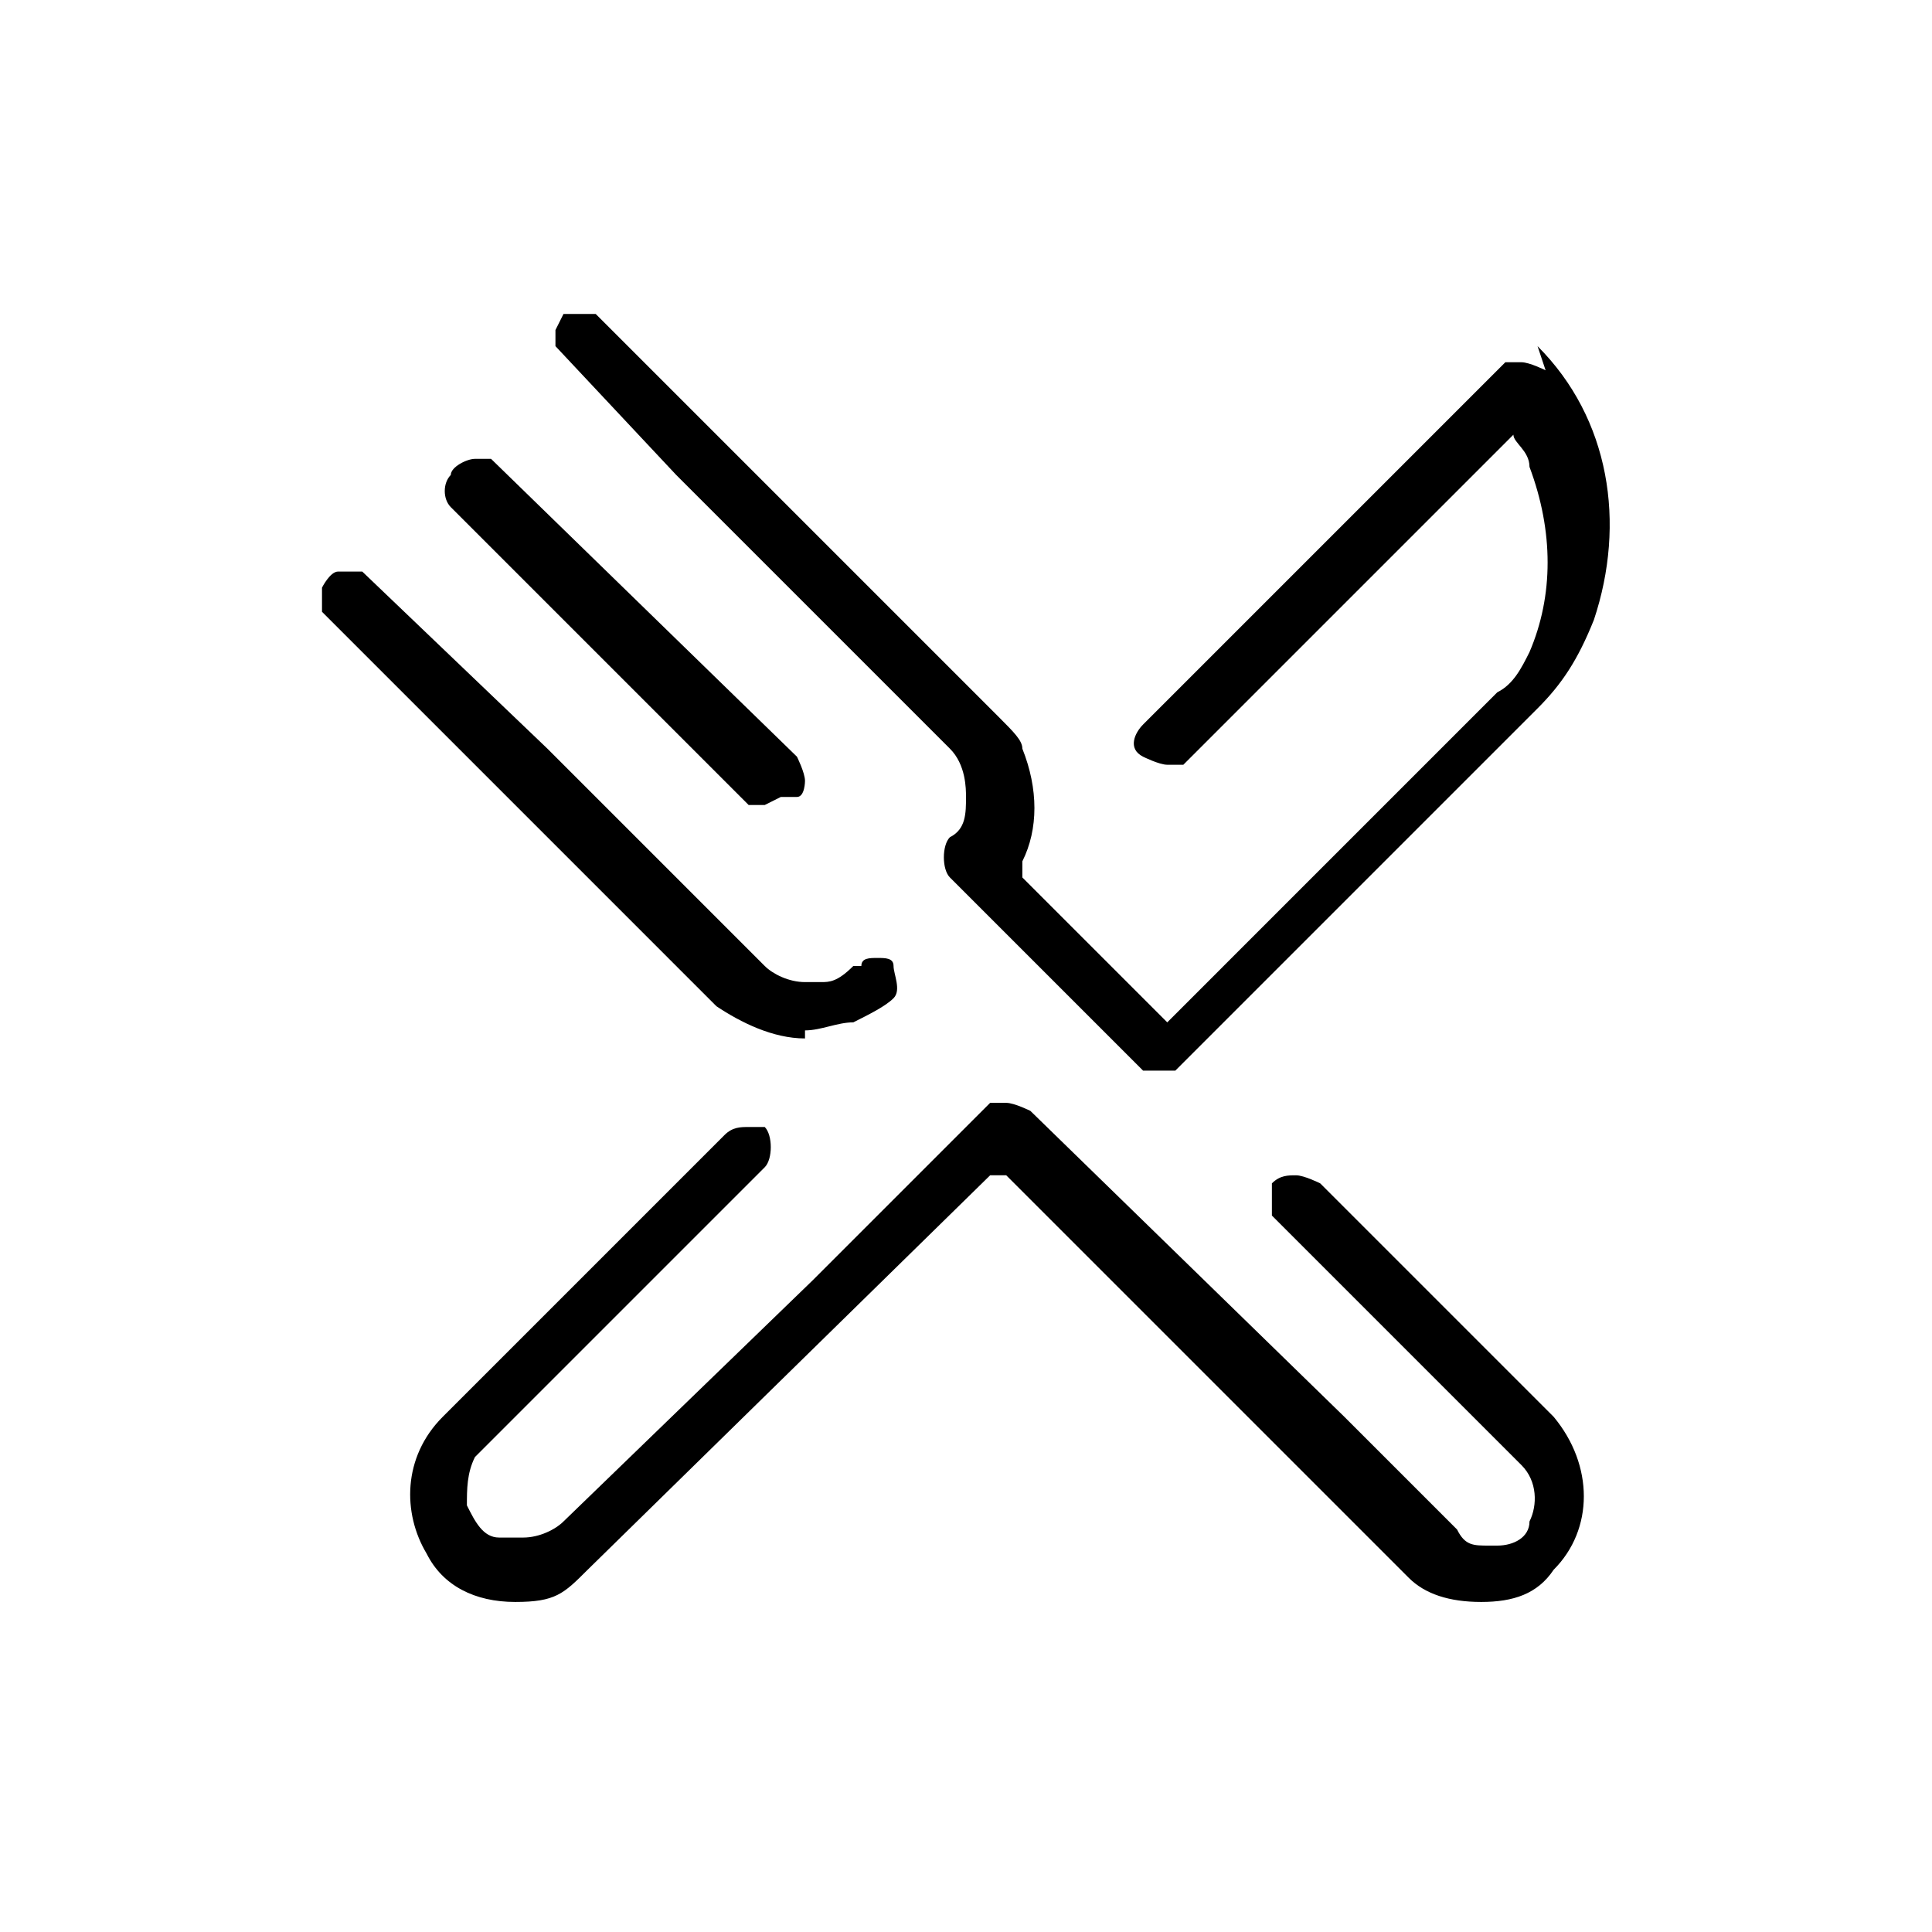
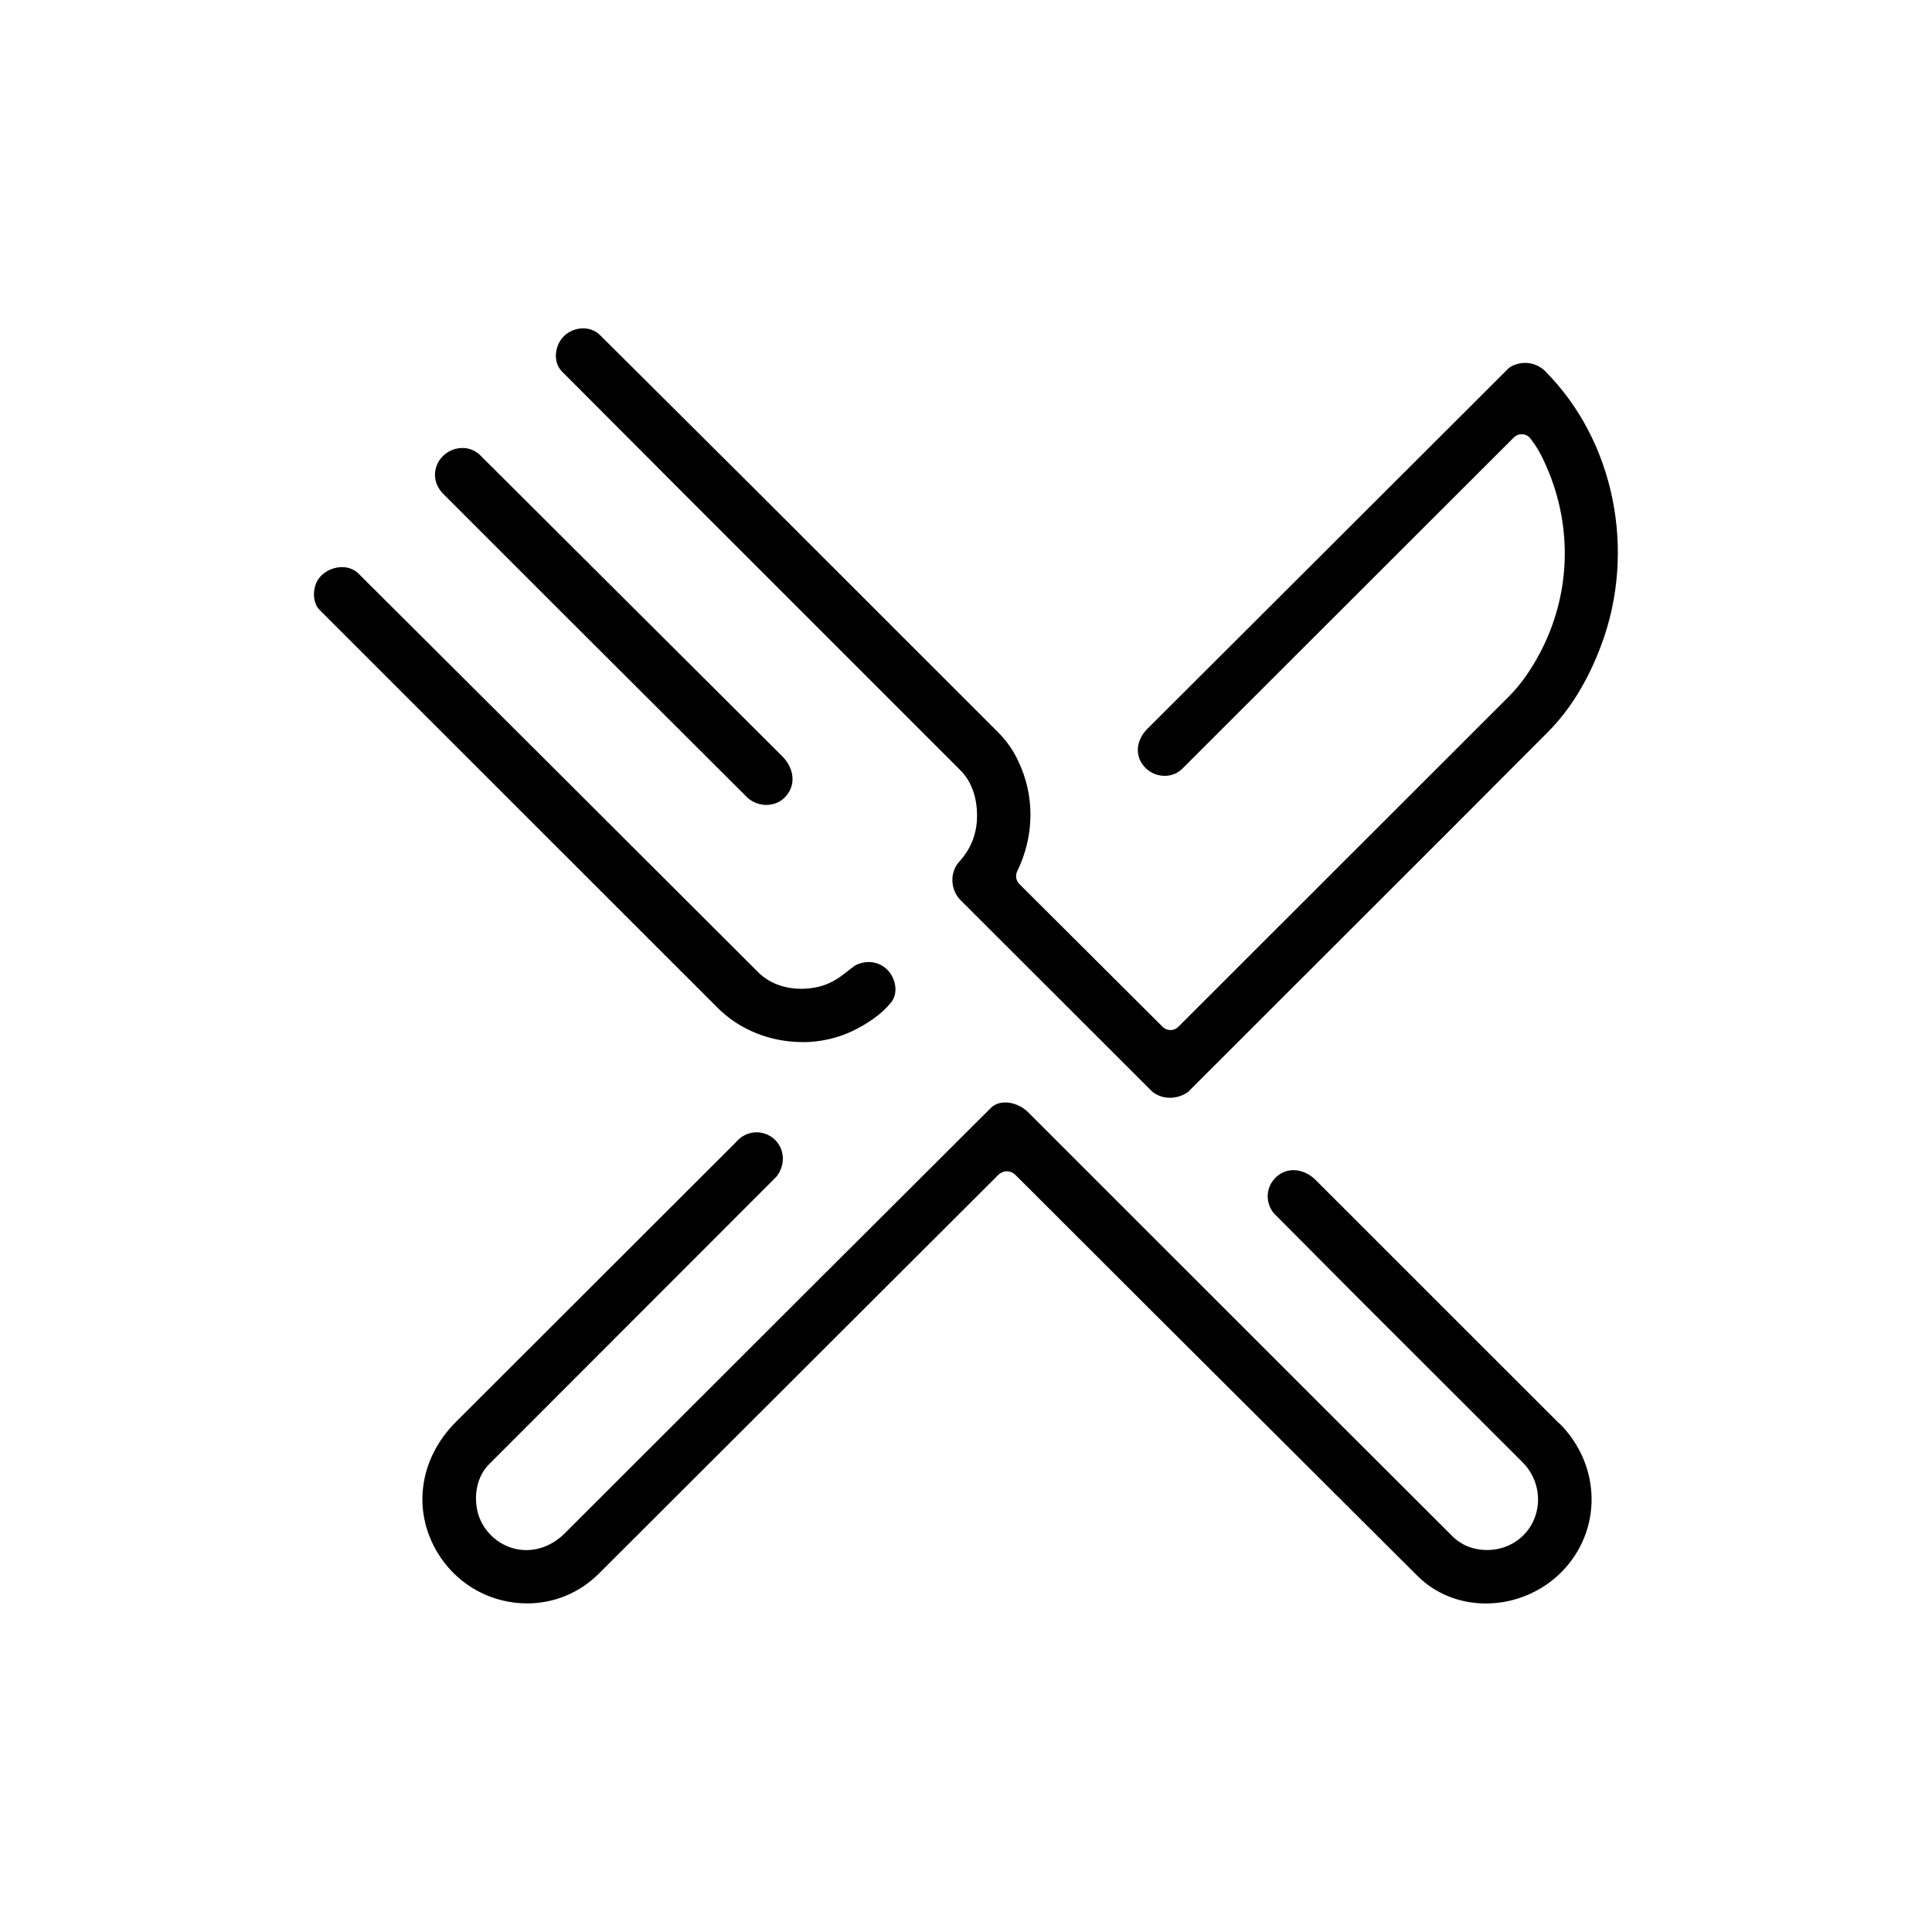
- <svg xmlns="http://www.w3.org/2000/svg" id="_레이어_1" data-name="레이어_1" version="1.1" viewBox="0 0 24 24">
-   <path d="M19.4,17.7l-3-3c0,0-.2-.1-.3-.1s-.2,0-.3.1c0,.1,0,.3,0,.4l1,1,2.1,2.1c.2.2.2.5.1.7,0,.2-.2.3-.4.3,0,0,0,0-.1,0-.2,0-.3,0-.4-.2l-1.4-1.4-3.9-3.8c0,0-.2-.1-.3-.1s-.1,0-.2,0l-2.2,2.2-3.1,3c-.1.1-.3.2-.5.2s-.2,0-.3,0c-.2,0-.3-.2-.4-.4,0-.2,0-.4.1-.6l3.6-3.6c.1-.1.1-.4,0-.5,0,0-.1,0-.2,0s-.2,0-.3.1l-3.5,3.5c-.5.5-.5,1.2-.2,1.7.2.4.6.6,1.1.6s.6-.1.9-.4l5-4.9s0,0,.1,0c0,0,.1,0,.1,0l1.7,1.7,3.3,3.3c.2.2.5.3.9.3s.7-.1.9-.4c.5-.5.5-1.3,0-1.9Z" />
-   <polygon points="12.5 14.1 12.5 14.1 12.5 14.1 12.5 14.1" />
-   <path d="M19.2,4.6c0,0-.2-.1-.3-.1s-.2,0-.2,0l-4.5,4.5c-.1.1-.2.3,0,.4,0,0,.2.1.3.1s.2,0,.2,0l4.1-4.1s0,0,0,0,0,0,0,0c0,0,0,0,0,0,0,.1.2.2.2.4.3.8.3,1.6,0,2.3-.1.2-.2.4-.4.5l-4.1,4.1s0,0,0,0,0,0,0,0l-1.8-1.8s0-.1,0-.2c.2-.4.2-.9,0-1.4,0-.1-.1-.2-.3-.4l-3-3-2-2c0,0-.2,0-.2,0,0,0-.2,0-.2,0,0,0-.1.2-.1.2,0,0,0,.1,0,.2l1.5,1.6,3.4,3.4c.2.2.2.5.2.6,0,.2,0,.4-.2.5-.1.1-.1.4,0,.5l2.4,2.4c0,0,.1,0,.2,0s.2,0,.2,0l3.3-3.3,1.2-1.2c.3-.3.5-.6.7-1.1.4-1.2.2-2.5-.7-3.4Z" />
-   <path d="M18.9,5s0,0,0,0c0,0,0,0,0,0,0,0,0,0,0,0h0Z" />
-   <path d="M10,12.9c-.4,0-.8-.2-1.1-.4L4,7.6c0,0,0-.2,0-.3,0,0,.1-.2.2-.2,0,0,0,0,.1,0,0,0,.1,0,.2,0l2.3,2.2,2.7,2.7c.1.1.3.2.5.2s.1,0,.2,0c.1,0,.2,0,.4-.2h.1c0-.1.1-.1.2-.1s.2,0,.2.1c0,.1.1.3,0,.4-.1.1-.3.2-.5.3-.2,0-.4.1-.6.1h0Z" />
-   <path d="M9.5,10c0,0-.2,0-.2,0l-2.4-2.4-1.3-1.3c-.1-.1-.1-.3,0-.4,0-.1.2-.2.3-.2s.1,0,.2,0l3.8,3.7c0,0,.1.2.1.3,0,0,0,.2-.1.2,0,0-.1,0-.2,0Z" />
+ <svg xmlns="http://www.w3.org/2000/svg" id="_레이어_1" version="1.1" viewBox="0 0 24 24">
+   <path d="M19.368,17.682l-3.026-3.025c-.077-.077-.177-.121-.274-.121-.071,0-.173.023-.256.132-.095.124-.083.309.028.42l.98.985,2.095,2.093c.195.195.247.492.128.739-.082.171-.245.297-.434.336-.046.01-.094.014-.14.014-.164,0-.314-.06-.423-.168l-1.427-1.424-3.85-3.849c-.073-.073-.181-.119-.28-.119-.075,0-.137.024-.185.073l-2.236,2.23-3.053,3.05c-.134.134-.304.208-.477.208-.087,0-.172-.019-.252-.055-.177-.08-.313-.244-.355-.428-.05-.221.005-.444.144-.583l3.569-3.572c.12-.148.105-.357-.034-.475-.06-.05-.136-.077-.213-.077-.099,0-.192.045-.264.132l-3.47,3.466c-.474.474-.55,1.15-.19,1.683.242.358.643.571,1.075.571.335,0,.649-.13.886-.365l4.954-4.945c.026-.032.076-.058.117-.058.064,0,.1.036.12.056l1.71,1.708,3.272,3.261c.222.222.524.344.851.344.35,0,.69-.141.935-.386.513-.514.503-1.328-.022-1.852Z" />
+   <polygon points="12.514 14.139 12.52 14.139 12.517 14.136 12.514 14.139" />
+   <path d="M19.202,4.617c-.069-.07-.16-.109-.256-.109-.077,0-.152.026-.202.063l-4.494,4.486c-.107.107-.167.284-.057.439.063.089.166.142.275.142.084,0,.163-.032.221-.091l4.117-4.113c.026-.026.061-.04.097-.04.002,0,.005,0,.007,0,.039.002.075.02.099.051.092.113.152.237.203.354.329.753.298,1.598-.085,2.318-.117.219-.244.397-.39.542l-4.1,4.097c-.027.027-.062.04-.097.04s-.07-.013-.097-.04l-1.78-1.774c-.042-.042-.052-.105-.027-.158.216-.443.22-.944.01-1.376-.062-.132-.144-.248-.251-.355l-2.969-2.968-1.97-1.96c-.071-.071-.155-.086-.212-.086-.088,0-.175.035-.237.095-.063.061-.101.152-.102.243,0,.055.013.134.077.199l1.547,1.551,3.401,3.401c.196.196.213.469.206.614-.01.197-.083.372-.218.52-.123.134-.115.351.017.483l2.381,2.378c.063.048.138.074.217.074.085,0,.17-.03.227-.074l3.32-3.318,1.152-1.155c.274-.275.496-.638.661-1.081.437-1.172.159-2.536-.694-3.393Z" />
+   <path d="M18.916,4.982c.005,0,.011,0,.016,0,.018,0,.036.003.054.005-.012-.013-.024-.026-.037-.039l-.033.034Z" />
+   <path d="M9.967,12.945c-.398,0-.781-.154-1.05-.423L3.971,7.578c-.069-.069-.09-.19-.053-.309.028-.091.107-.168.212-.204.039-.013.079-.02.118-.02.057,0,.139.014.207.082l2.257,2.249,2.709,2.704c.131.131.321.203.533.203.055,0,.109-.005.162-.014.133-.023.246-.075.366-.168l.133-.103c.047-.028.112-.047.178-.047.089,0,.173.036.235.101.097.101.138.286.038.406-.113.135-.269.249-.477.35-.188.09-.403.138-.621.138h0Z" />
+   <path d="M9.52,9.999c-.084,0-.165-.03-.23-.085l-2.441-2.436-1.343-1.343c-.114-.115-.135-.275-.053-.408.062-.1.173-.162.291-.162.059,0,.146.016.222.091l3.752,3.739c.083.083.13.189.127.291-.002.087-.039.167-.108.231-.058.053-.135.082-.217.082Z" />
</svg>
